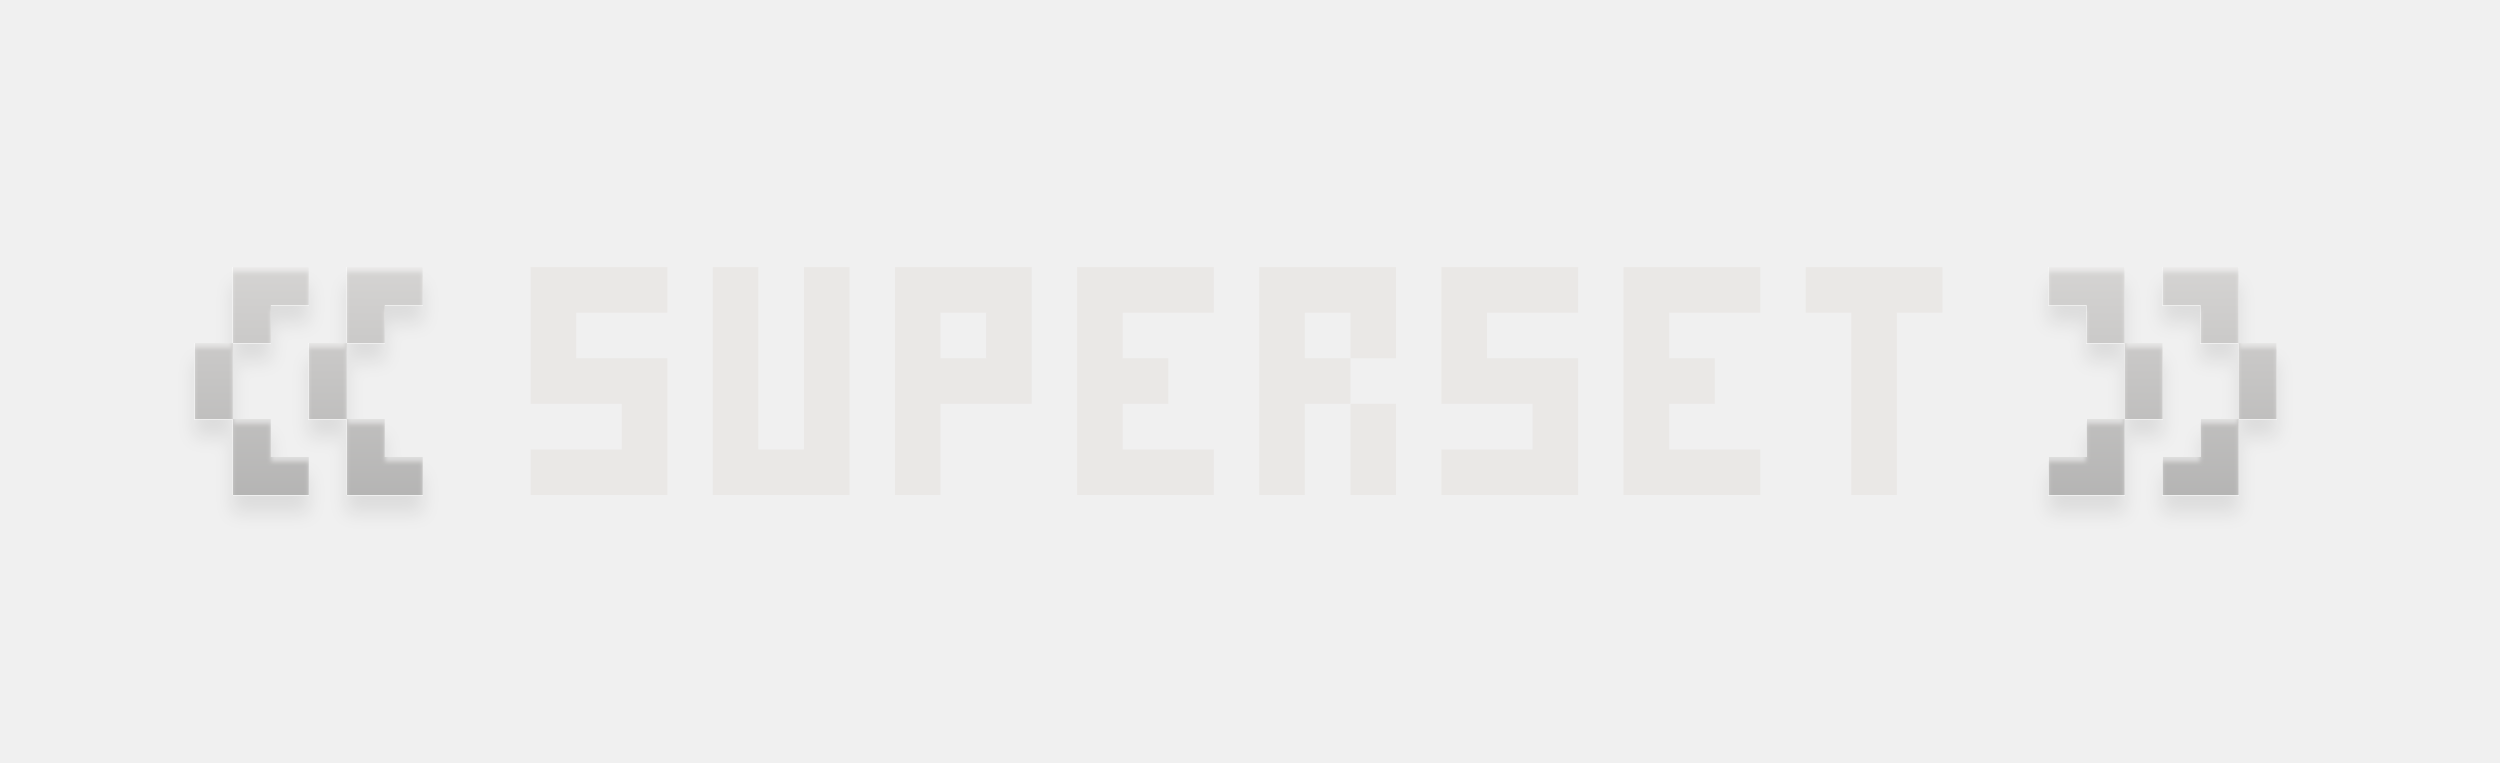
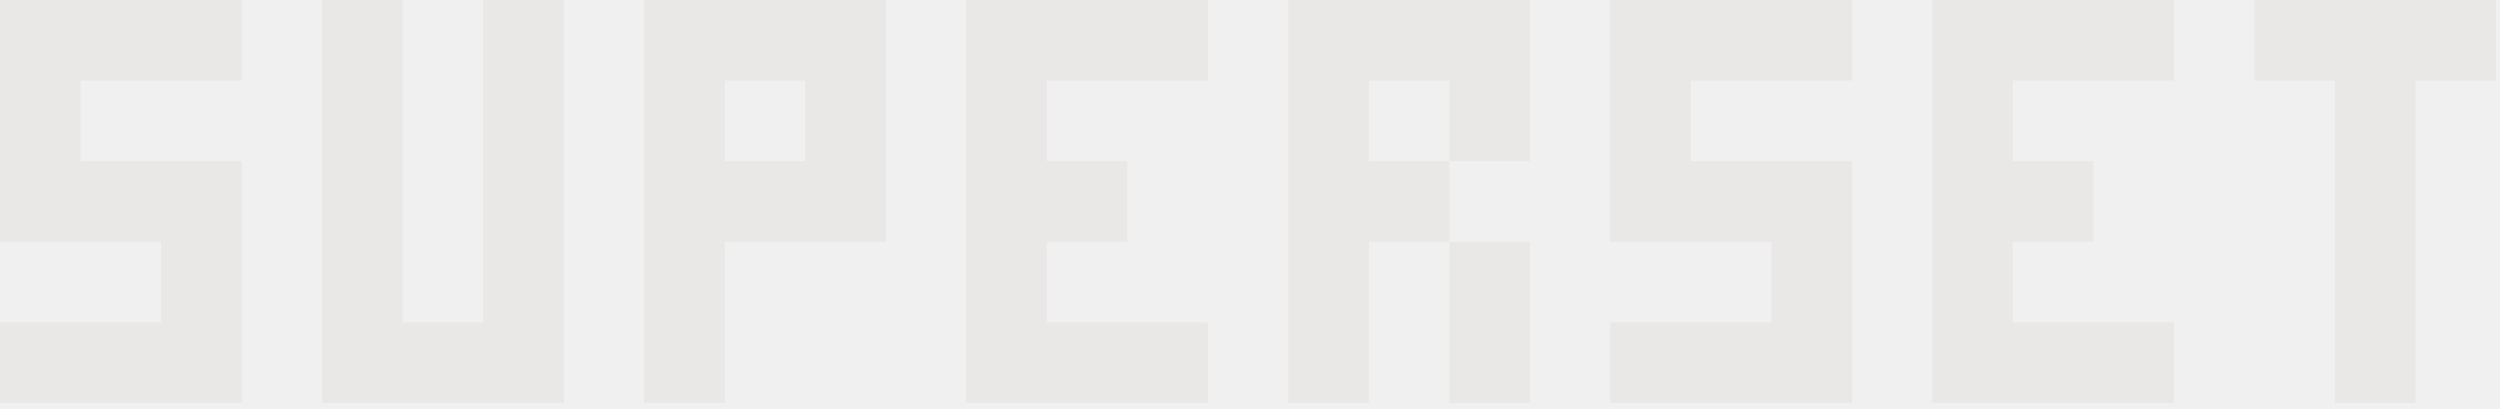
- <svg xmlns="http://www.w3.org/2000/svg" width="702" height="214" viewBox="0 0 702 214" fill="none">
-   <g clip-path="url(#clip0_43_58)">
-     <path d="M174.599 75H187.4V87.8H174.599V75ZM161.8 75H174.599V87.8H161.8V75ZM149 87.8H161.8V100.6H149V87.8ZM149 100.6H161.8V113.4H149V100.6ZM161.8 100.6H174.599V113.4H161.8V100.6ZM174.599 100.6H187.4V113.4H174.599V100.6ZM174.599 113.4H187.4V126.2H174.599V113.4ZM174.599 126.2H187.4V139H174.599V126.2ZM161.8 126.2H174.599V139H161.8V126.2ZM149 126.2H161.8V139H149V126.2ZM149 75H161.8V87.8H149V75ZM200.15 75H212.95V87.8H200.15V75ZM200.15 87.8H212.95V100.6H200.15V87.8ZM200.15 100.6H212.95V113.4H200.15V100.6ZM200.15 113.4H212.95V126.2H200.15V113.4ZM200.15 126.2H212.95V139H200.15V126.2ZM212.95 126.2H225.749V139H212.95V126.2ZM225.749 126.2H238.55V139H225.749V126.2ZM225.749 113.4H238.55V126.2H225.749V113.4ZM225.749 100.6H238.55V113.4H225.749V100.6ZM225.749 87.8H238.55V100.6H225.749V87.8ZM225.749 75H238.55V87.8H225.749V75ZM251.3 75H264.099V87.8H251.3V75ZM251.3 87.8H264.099V100.6H251.3V87.8ZM251.3 100.6H264.099V113.4H251.3V100.6ZM251.3 113.4H264.099V126.2H251.3V113.4ZM251.3 126.2H264.099V139H251.3V126.2ZM264.099 75H276.9V87.8H264.099V75ZM276.9 75H289.7V87.8H276.9V75ZM276.9 87.8H289.7V100.6H276.9V87.8ZM276.9 100.6H289.7V113.4H276.9V100.6ZM264.099 100.6H276.9V113.4H264.099V100.6ZM302.45 75H315.249V87.8H302.45V75ZM302.45 87.8H315.249V100.6H302.45V87.8ZM302.45 100.6H315.249V113.4H302.45V100.6ZM302.45 113.4H315.249V126.2H302.45V113.4ZM302.45 126.2H315.249V139H302.45V126.2ZM315.249 75H328.05V87.8H315.249V75ZM315.249 126.2H328.05V139H315.249V126.2ZM315.249 100.6H328.05V113.4H315.249V100.6ZM328.05 75H340.85V87.8H328.05V75ZM328.05 126.2H340.85V139H328.05V126.2ZM353.6 126.2H366.399V139H353.6V126.2ZM353.6 113.4H366.399V126.2H353.6V113.4ZM353.6 100.6H366.399V113.4H353.6V100.6ZM353.6 87.8H366.399V100.6H353.6V87.8ZM353.6 75H366.399V87.8H353.6V75ZM366.399 75H379.2V87.8H366.399V75ZM379.2 75H392V87.8H379.2V75ZM379.2 87.8H392V100.6H379.2V87.8ZM366.399 100.6H379.2V113.4H366.399V100.6ZM379.2 113.4H392V126.2H379.2V113.4ZM379.2 126.2H392V139H379.2V126.2ZM430.35 75H443.15V87.8H430.35V75ZM417.549 75H430.35V87.8H417.549V75ZM404.75 87.8H417.549V100.6H404.75V87.8ZM404.75 100.6H417.549V113.4H404.75V100.6ZM417.549 100.6H430.35V113.4H417.549V100.6ZM430.35 100.6H443.15V113.4H430.35V100.6ZM430.35 113.4H443.15V126.2H430.35V113.4ZM430.35 126.2H443.15V139H430.35V126.2ZM417.549 126.2H430.35V139H417.549V126.2ZM404.75 126.2H417.549V139H404.75V126.2ZM404.75 75H417.549V87.8H404.75V75ZM455.9 75H468.7V87.8H455.9V75ZM455.9 87.8H468.7V100.6H455.9V87.8ZM455.9 100.6H468.7V113.4H455.9V100.6ZM455.9 113.4H468.7V126.2H455.9V113.4ZM455.9 126.2H468.7V139H455.9V126.2ZM468.7 75H481.5V87.8H468.7V75ZM468.7 126.2H481.5V139H468.7V126.2ZM468.7 100.6H481.5V113.4H468.7V100.6ZM481.5 75H494.299V87.8H481.5V75ZM481.5 126.2H494.299V139H481.5V126.2ZM507.049 75H519.85V87.8H507.049V75ZM519.85 75H532.65V87.8H519.85V75ZM532.65 75H545.449V87.8H532.65V75ZM519.85 87.8H532.65V100.6H519.85V87.8ZM519.85 100.6H532.65V113.4H519.85V100.6ZM519.85 113.4H532.65V126.2H519.85V113.4ZM519.85 126.2H532.65V139H519.85V126.2Z" fill="#EAE8E6" />
-     <g filter="url(#filter0_di_43_58)">
-       <path d="M617.944 75H607.278V85.667H617.944V96.333H628.611V107V117.667H617.944V128.333H607.278V139H617.944H628.611V128.333V117.667H639.278V107V96.333H628.611V85.667V75H617.944Z" fill="white" />
-       <path d="M617.944 75H607.278V85.667H617.944V96.333H628.611V107V117.667H617.944V128.333H607.278V139H617.944H628.611V128.333V117.667H639.278V107V96.333H628.611V85.667V75H617.944Z" fill="url(#paint0_linear_43_58)" fill-opacity="0.6" />
-     </g>
-     <g filter="url(#filter1_di_43_58)">
-       <path d="M585.944 75H575.278V85.667H585.944V96.333H596.611V107V117.667H585.944V128.333H575.278V139H585.944H596.611V128.333V117.667H607.278V107V96.333H596.611V85.667V75H585.944Z" fill="white" />
-       <path d="M585.944 75H575.278V85.667H585.944V96.333H596.611V107V117.667H585.944V128.333H575.278V139H585.944H596.611V128.333V117.667H607.278V107V96.333H596.611V85.667V75H585.944Z" fill="url(#paint1_linear_43_58)" fill-opacity="0.6" />
-     </g>
-     <g filter="url(#filter2_di_43_58)">
-       <path d="M76.056 75H86.722V85.667H76.056V96.333H65.389V107V117.667H76.056V128.333H86.722V139H76.056H65.389V128.333V117.667H54.722V107V96.333H65.389V85.667V75H76.056Z" fill="white" />
-       <path d="M76.056 75H86.722V85.667H76.056V96.333H65.389V107V117.667H76.056V128.333H86.722V139H76.056H65.389V128.333V117.667H54.722V107V96.333H65.389V85.667V75H76.056Z" fill="url(#paint2_linear_43_58)" fill-opacity="0.6" />
-     </g>
-     <g filter="url(#filter3_di_43_58)">
-       <path d="M108.055 75H118.722V85.667H108.055V96.333H97.389V107V117.667H108.055V128.333H118.722V139H108.055H97.389V128.333V117.667H86.722V107V96.333H97.389V85.667V75H108.055Z" fill="white" />
-       <path d="M108.055 75H118.722V85.667H108.055V96.333H97.389V107V117.667H108.055V128.333H118.722V139H108.055H97.389V128.333V117.667H86.722V107V96.333H97.389V85.667V75H108.055Z" fill="url(#paint3_linear_43_58)" fill-opacity="0.6" />
-     </g>
-   </g>
-   <defs>
-     <filter id="filter0_di_43_58" x="602.355" y="75" width="41.846" height="73.846" filterUnits="userSpaceOnUse" color-interpolation-filters="sRGB">
-       <feFlood flood-opacity="0" result="BackgroundImageFix" />
-       <feColorMatrix in="SourceAlpha" type="matrix" values="0 0 0 0 0 0 0 0 0 0 0 0 0 0 0 0 0 0 127 0" result="hardAlpha" />
-       <feOffset dy="4.923" />
-       <feGaussianBlur stdDeviation="2.462" />
-       <feComposite in2="hardAlpha" operator="out" />
-       <feColorMatrix type="matrix" values="0 0 0 0 0 0 0 0 0 0 0 0 0 0 0 0 0 0 0.08 0" />
-       <feBlend mode="normal" in2="BackgroundImageFix" result="effect1_dropShadow_43_58" />
-       <feBlend mode="normal" in="SourceGraphic" in2="effect1_dropShadow_43_58" result="shape" />
-       <feColorMatrix in="SourceAlpha" type="matrix" values="0 0 0 0 0 0 0 0 0 0 0 0 0 0 0 0 0 0 127 0" result="hardAlpha" />
-       <feOffset dy="1.333" />
-       <feGaussianBlur stdDeviation="0.667" />
-       <feComposite in2="hardAlpha" operator="arithmetic" k2="-1" k3="1" />
-       <feColorMatrix type="matrix" values="0 0 0 0 1 0 0 0 0 1 0 0 0 0 1 0 0 0 0.5 0" />
-       <feBlend mode="normal" in2="shape" result="effect2_innerShadow_43_58" />
-     </filter>
-     <filter id="filter1_di_43_58" x="570.355" y="75" width="41.846" height="73.846" filterUnits="userSpaceOnUse" color-interpolation-filters="sRGB">
-       <feFlood flood-opacity="0" result="BackgroundImageFix" />
-       <feColorMatrix in="SourceAlpha" type="matrix" values="0 0 0 0 0 0 0 0 0 0 0 0 0 0 0 0 0 0 127 0" result="hardAlpha" />
-       <feOffset dy="4.923" />
-       <feGaussianBlur stdDeviation="2.462" />
-       <feComposite in2="hardAlpha" operator="out" />
-       <feColorMatrix type="matrix" values="0 0 0 0 0 0 0 0 0 0 0 0 0 0 0 0 0 0 0.08 0" />
-       <feBlend mode="normal" in2="BackgroundImageFix" result="effect1_dropShadow_43_58" />
-       <feBlend mode="normal" in="SourceGraphic" in2="effect1_dropShadow_43_58" result="shape" />
-       <feColorMatrix in="SourceAlpha" type="matrix" values="0 0 0 0 0 0 0 0 0 0 0 0 0 0 0 0 0 0 127 0" result="hardAlpha" />
-       <feOffset dy="1.333" />
-       <feGaussianBlur stdDeviation="0.667" />
-       <feComposite in2="hardAlpha" operator="arithmetic" k2="-1" k3="1" />
-       <feColorMatrix type="matrix" values="0 0 0 0 1 0 0 0 0 1 0 0 0 0 1 0 0 0 0.5 0" />
-       <feBlend mode="normal" in2="shape" result="effect2_innerShadow_43_58" />
-     </filter>
-     <filter id="filter2_di_43_58" x="49.799" y="75" width="41.846" height="73.846" filterUnits="userSpaceOnUse" color-interpolation-filters="sRGB">
-       <feFlood flood-opacity="0" result="BackgroundImageFix" />
-       <feColorMatrix in="SourceAlpha" type="matrix" values="0 0 0 0 0 0 0 0 0 0 0 0 0 0 0 0 0 0 127 0" result="hardAlpha" />
-       <feOffset dy="4.923" />
-       <feGaussianBlur stdDeviation="2.462" />
-       <feComposite in2="hardAlpha" operator="out" />
-       <feColorMatrix type="matrix" values="0 0 0 0 0 0 0 0 0 0 0 0 0 0 0 0 0 0 0.08 0" />
-       <feBlend mode="normal" in2="BackgroundImageFix" result="effect1_dropShadow_43_58" />
-       <feBlend mode="normal" in="SourceGraphic" in2="effect1_dropShadow_43_58" result="shape" />
-       <feColorMatrix in="SourceAlpha" type="matrix" values="0 0 0 0 0 0 0 0 0 0 0 0 0 0 0 0 0 0 127 0" result="hardAlpha" />
-       <feOffset dy="1.333" />
-       <feGaussianBlur stdDeviation="0.667" />
-       <feComposite in2="hardAlpha" operator="arithmetic" k2="-1" k3="1" />
-       <feColorMatrix type="matrix" values="0 0 0 0 1 0 0 0 0 1 0 0 0 0 1 0 0 0 0.5 0" />
-       <feBlend mode="normal" in2="shape" result="effect2_innerShadow_43_58" />
-     </filter>
-     <filter id="filter3_di_43_58" x="81.799" y="75" width="41.846" height="73.846" filterUnits="userSpaceOnUse" color-interpolation-filters="sRGB">
-       <feFlood flood-opacity="0" result="BackgroundImageFix" />
-       <feColorMatrix in="SourceAlpha" type="matrix" values="0 0 0 0 0 0 0 0 0 0 0 0 0 0 0 0 0 0 127 0" result="hardAlpha" />
-       <feOffset dy="4.923" />
-       <feGaussianBlur stdDeviation="2.462" />
-       <feComposite in2="hardAlpha" operator="out" />
-       <feColorMatrix type="matrix" values="0 0 0 0 0 0 0 0 0 0 0 0 0 0 0 0 0 0 0.08 0" />
-       <feBlend mode="normal" in2="BackgroundImageFix" result="effect1_dropShadow_43_58" />
-       <feBlend mode="normal" in="SourceGraphic" in2="effect1_dropShadow_43_58" result="shape" />
-       <feColorMatrix in="SourceAlpha" type="matrix" values="0 0 0 0 0 0 0 0 0 0 0 0 0 0 0 0 0 0 127 0" result="hardAlpha" />
-       <feOffset dy="1.333" />
-       <feGaussianBlur stdDeviation="0.667" />
-       <feComposite in2="hardAlpha" operator="arithmetic" k2="-1" k3="1" />
-       <feColorMatrix type="matrix" values="0 0 0 0 1 0 0 0 0 1 0 0 0 0 1 0 0 0 0.5 0" />
-       <feBlend mode="normal" in2="shape" result="effect2_innerShadow_43_58" />
-     </filter>
-     <linearGradient id="paint0_linear_43_58" x1="596.653" y1="72.6" x2="596.737" y2="138.893" gradientUnits="userSpaceOnUse">
-       <stop stop-color="#BBB9B7" />
-       <stop offset="1" stop-color="#848382" />
-     </linearGradient>
-     <linearGradient id="paint1_linear_43_58" x1="564.653" y1="72.6" x2="564.737" y2="138.893" gradientUnits="userSpaceOnUse">
-       <stop stop-color="#BBB9B7" />
-       <stop offset="1" stop-color="#848382" />
-     </linearGradient>
-     <linearGradient id="paint2_linear_43_58" x1="97.347" y1="72.6" x2="97.263" y2="138.893" gradientUnits="userSpaceOnUse">
-       <stop stop-color="#BBB9B7" />
-       <stop offset="1" stop-color="#848382" />
-     </linearGradient>
-     <linearGradient id="paint3_linear_43_58" x1="129.347" y1="72.6" x2="129.263" y2="138.893" gradientUnits="userSpaceOnUse">
-       <stop stop-color="#BBB9B7" />
-       <stop offset="1" stop-color="#848382" />
-     </linearGradient>
-     <clipPath id="clip0_43_58">
-       <rect width="702" height="214" fill="white" />
-     </clipPath>
-   </defs>
+ <svg xmlns="http://www.w3.org/2000/svg" width="392" height="64" viewBox="0 0 392 64" fill="none">
+   <path d="M25.273 -0H37.909V12.636H25.273V-0ZM12.636 -0H25.273V12.636H12.636V-0ZM0 12.636H12.636V25.273H0V12.636ZM0 25.273H12.636V37.909H0V25.273ZM12.636 25.273H25.273V37.909H12.636V25.273ZM25.273 25.273H37.909V37.909H25.273V25.273ZM25.273 37.909H37.909V50.545H25.273V37.909ZM25.273 50.545H37.909V63.182H25.273V50.545ZM12.636 50.545H25.273V63.182H12.636V50.545ZM0 50.545H12.636V63.182H0V50.545ZM0 -0H12.636V12.636H0V-0ZM50.496 -0H63.133V12.636H50.496V-0ZM50.496 12.636H63.133V25.273H50.496V12.636ZM50.496 25.273H63.133V37.909H50.496V25.273ZM50.496 37.909H63.133V50.545H50.496V37.909ZM50.496 50.545H63.133V63.182H50.496V50.545ZM63.133 50.545H75.769V63.182H63.133V50.545ZM75.769 50.545H88.405V63.182H75.769V50.545ZM75.769 37.909H88.405V50.545H75.769V37.909ZM75.769 25.273H88.405V37.909H75.769V25.273ZM75.769 12.636H88.405V25.273H75.769V12.636ZM75.769 -0H88.405V12.636H75.769V-0ZM100.992 -0H113.629V12.636H100.992V-0ZM100.992 12.636H113.629V25.273H100.992V12.636ZM100.992 25.273H113.629V37.909H100.992V25.273ZM100.992 37.909H113.629V50.545H100.992V37.909ZM100.992 50.545H113.629V63.182H100.992V50.545ZM113.629 -0H126.265V12.636H113.629V-0ZM126.265 -0H138.901V12.636H126.265V-0ZM126.265 12.636H138.901V25.273H126.265V12.636ZM126.265 25.273H138.901V37.909H126.265V25.273ZM113.629 25.273H126.265V37.909H113.629V25.273ZM151.488 -0H164.125V12.636H151.488V-0ZM151.488 12.636H164.125V25.273H151.488V12.636ZM151.488 25.273H164.125V37.909H151.488V25.273ZM151.488 37.909H164.125V50.545H151.488V37.909ZM151.488 50.545H164.125V63.182H151.488V50.545ZM164.125 -0H176.761V12.636H164.125V-0ZM164.125 50.545H176.761V63.182H164.125V50.545ZM164.125 25.273H176.761V37.909H164.125V25.273ZM176.761 -0H189.397V12.636H176.761V-0ZM176.761 50.545H189.397V63.182H176.761V50.545ZM201.984 50.545H214.621V63.182H201.984V50.545ZM201.984 37.909H214.621V50.545H201.984V37.909ZM201.984 25.273H214.621V37.909H201.984V25.273ZM201.984 12.636H214.621V25.273H201.984V12.636ZM201.984 -0H214.621V12.636H201.984V-0ZM214.621 -0H227.257V12.636H214.621V-0ZM227.257 -0H239.893V12.636H227.257V-0ZM227.257 12.636H239.893V25.273H227.257V12.636ZM214.621 25.273H227.257V37.909H214.621V25.273ZM227.257 37.909H239.893V50.545H227.257V37.909ZM227.257 50.545H239.893V63.182H227.257V50.545ZM277.753 -0H290.39V12.636H277.753V-0ZM265.117 -0H277.753V12.636H265.117V-0ZM252.48 12.636H265.117V25.273H252.48V12.636ZM252.48 25.273H265.117V37.909H252.48V25.273ZM265.117 25.273H277.753V37.909H265.117V25.273ZM277.753 25.273H290.39V37.909H277.753V25.273ZM277.753 37.909H290.39V50.545H277.753V37.909ZM277.753 50.545H290.39V63.182H277.753V50.545ZM265.117 50.545H277.753V63.182H265.117V50.545ZM252.48 50.545H265.117V63.182H252.48V50.545ZM252.48 -0H265.117V12.636H252.48V-0ZM302.977 -0H315.613V12.636H302.977V-0ZM302.977 12.636H315.613V25.273H302.977V12.636ZM302.977 25.273H315.613V37.909H302.977V25.273ZM302.977 37.909H315.613V50.545H302.977V37.909ZM302.977 50.545H315.613V63.182H302.977V50.545ZM315.613 -0H328.249V12.636H315.613V-0ZM315.613 50.545H328.249V63.182H315.613V50.545ZM315.613 25.273H328.249V37.909H315.613V25.273ZM328.249 -0H340.886V12.636H328.249V-0ZM328.249 50.545H340.886V63.182H328.249V50.545ZM353.473 -0H366.109V12.636H353.473V-0ZM366.109 -0H378.745V12.636H366.109V-0ZM378.745 -0H391.382V12.636H378.745V-0ZM366.109 12.636H378.745V25.273H366.109V12.636ZM366.109 25.273H378.745V37.909H366.109V25.273ZM366.109 37.909H378.745V50.545H366.109V37.909ZM366.109 50.545H378.745V63.182H366.109V50.545Z" fill="#EAE8E6" />
</svg>
